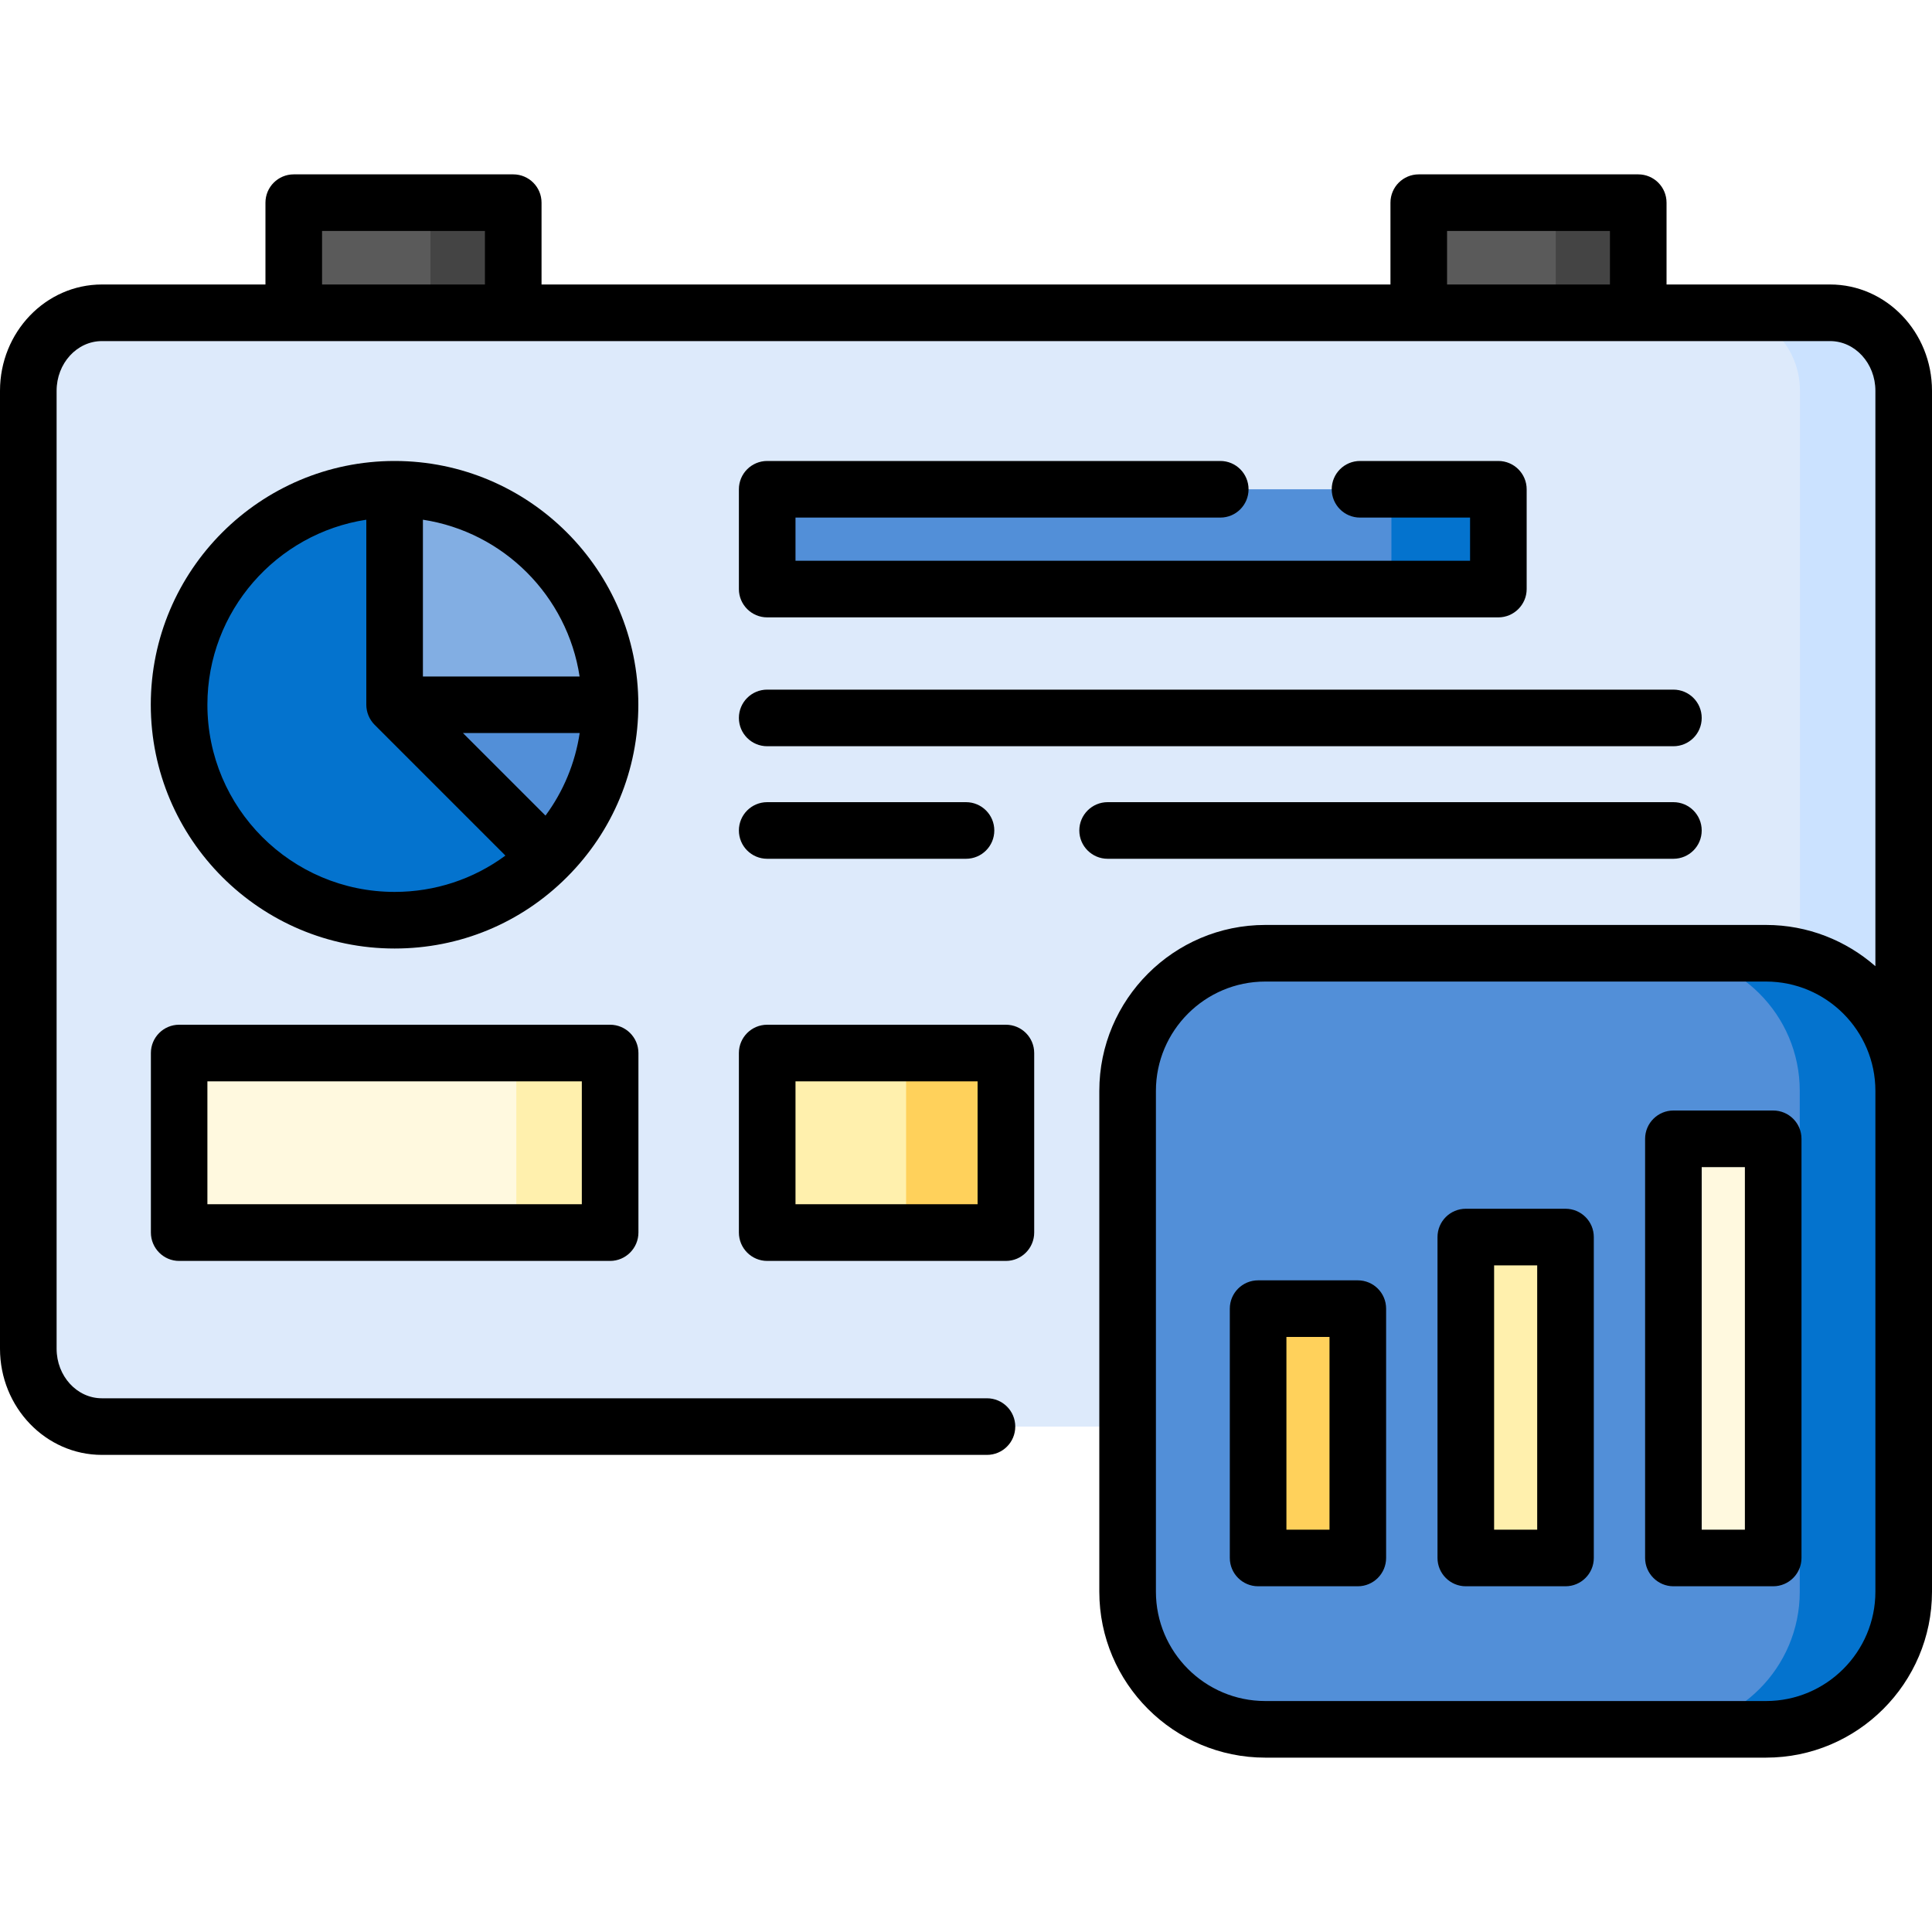
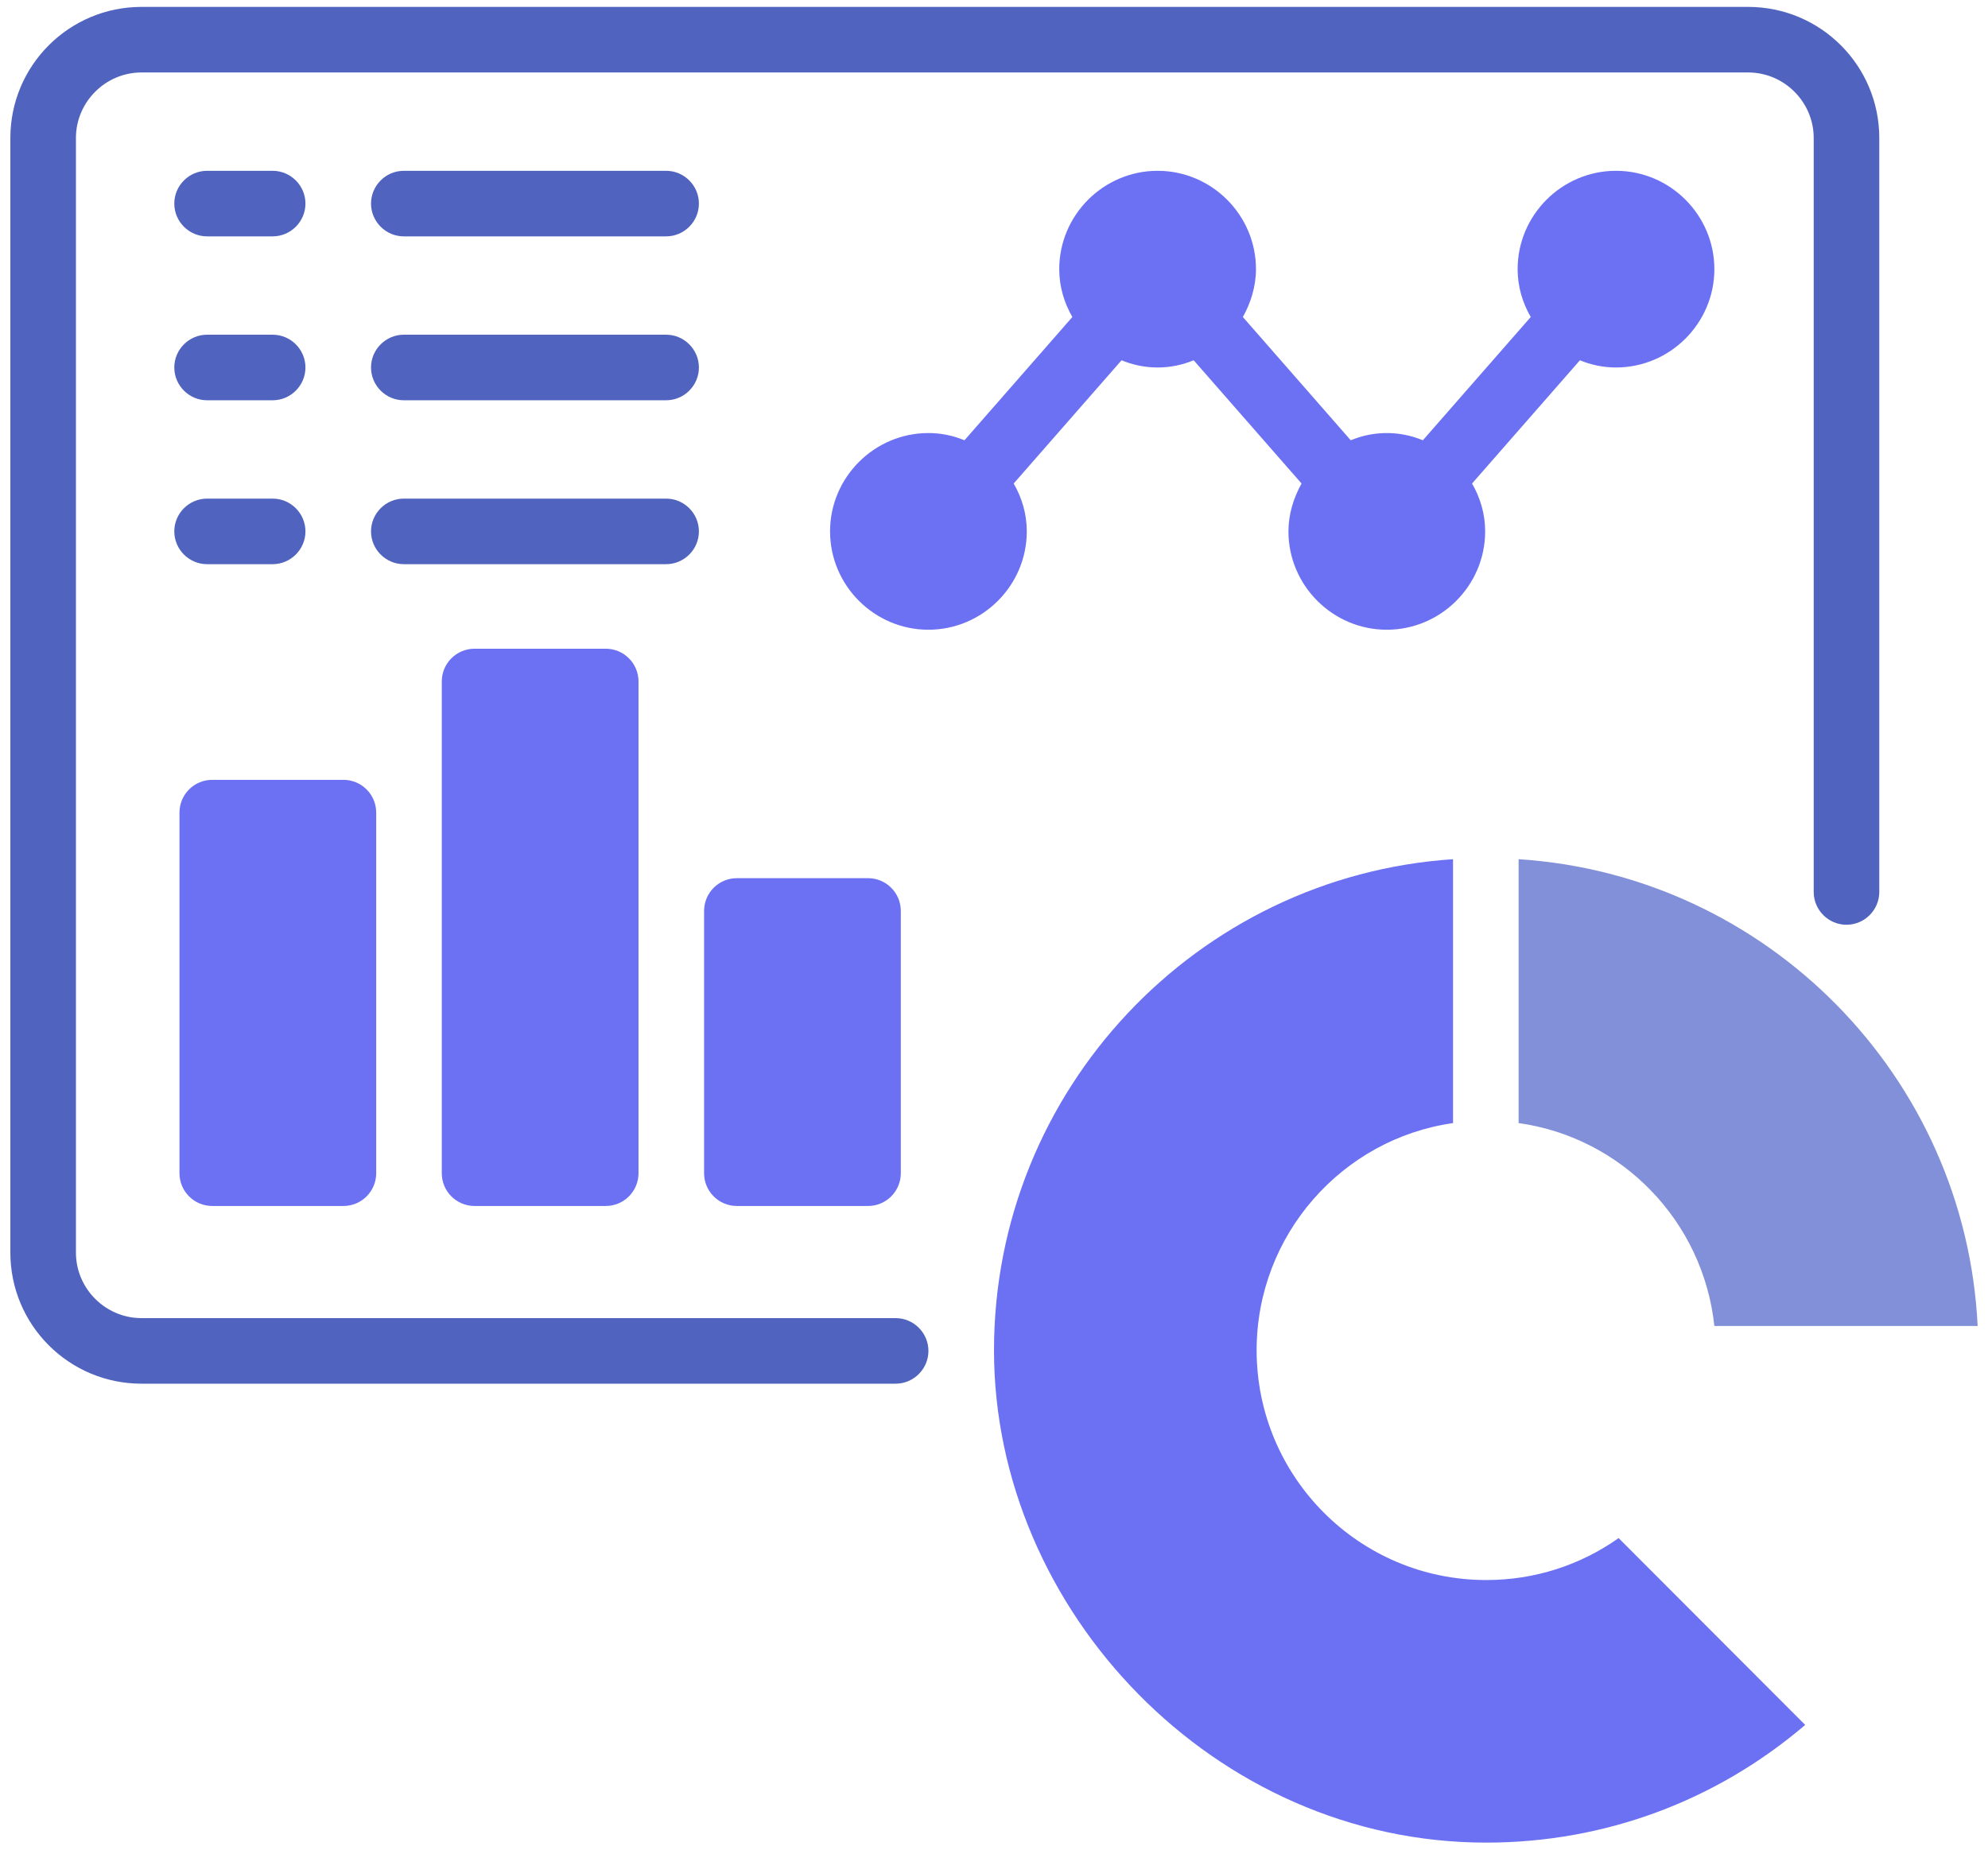
- <svg xmlns="http://www.w3.org/2000/svg" width="20" height="20" viewBox="0 0 20 20" fill="none">
-   <path d="M5.313 3.238L4.177 3.477L3.041 3.238V2.098H5.313V3.238Z" fill="#5A5A5A" />
-   <path d="M4.456 2.098H5.313V3.238H4.456V2.098Z" fill="#444444" />
-   <path d="M16.959 3.238L15.823 3.477L14.687 3.238V2.098H16.959V3.238Z" fill="#5A5A5A" />
-   <path d="M16.105 2.098H16.959V3.238H16.105V2.098Z" fill="#444444" />
-   <path d="M19.707 4.045V13.962C19.707 14.407 19.366 14.768 18.945 14.768H1.055C0.634 14.768 0.293 14.407 0.293 13.962V4.045C0.293 3.599 0.634 3.238 1.055 3.238H18.945C19.366 3.238 19.707 3.599 19.707 4.045Z" fill="#DDEAFB" />
-   <path d="M19.707 4.045V13.962C19.707 14.407 19.366 14.768 18.945 14.768H17.871C18.291 14.768 18.633 14.407 18.633 13.962V4.045C18.633 3.599 18.291 3.238 17.871 3.238H18.945C19.366 3.238 19.707 3.599 19.707 4.045Z" fill="#CBE2FF" />
-   <path d="M6.316 7.295C6.316 7.911 6.066 8.469 5.662 8.873L4.085 7.295H6.316Z" fill="#528FD8" />
-   <path d="M6.316 7.295H4.085V5.065C5.317 5.065 6.316 6.064 6.316 7.295Z" fill="#82AEE3" />
-   <path d="M5.662 8.873C5.259 9.276 4.701 9.526 4.085 9.526C2.853 9.526 1.854 8.527 1.854 7.295C1.854 6.064 2.853 5.065 4.085 5.065V7.295L5.662 8.873Z" fill="#0473CE" />
-   <path d="M1.854 10.901H6.316V12.759H1.854V10.901Z" fill="#FFF9DF" />
-   <path d="M5.345 10.901H6.315V12.759H5.345V10.901Z" fill="#FFF0AD" />
-   <path d="M7.942 5.065H15.511V6.098H7.942V5.065Z" fill="#528FD8" />
-   <path d="M14.404 5.065H15.511V6.098H14.404V5.065Z" fill="#0473CE" />
-   <path d="M19.707 11.293V16.477C19.707 17.264 19.069 17.902 18.282 17.902H13.098C12.311 17.902 11.673 17.264 11.673 16.477V11.293C11.673 10.506 12.311 9.868 13.098 9.868H18.282C19.069 9.868 19.707 10.506 19.707 11.293Z" fill="#528FD8" />
-   <path d="M19.707 11.293V16.477C19.707 17.264 19.069 17.902 18.282 17.902H17.206C17.993 17.902 18.631 17.264 18.631 16.477V11.293C18.631 10.506 17.993 9.868 17.206 9.868H18.282C19.069 9.868 19.707 10.506 19.707 11.293Z" fill="#0473CE" />
-   <path d="M13.024 13.547H14.056V16.128H13.024V13.547Z" fill="#FFD15B" />
-   <path d="M15.174 12.806H16.206V16.128H15.174V12.806Z" fill="#FFF0AD" />
-   <path d="M17.323 11.789H18.356V16.128H17.323V11.789Z" fill="#FFF9DF" />
-   <path d="M7.942 10.901H10.413V12.759H7.942V10.901Z" fill="#FFF0AD" />
-   <path d="M9.38 10.901H10.413V12.759H9.38V10.901Z" fill="#FFD15B" />
-   <path d="M18.945 2.945H17.252V2.098C17.252 1.936 17.121 1.805 16.959 1.805H14.687C14.525 1.805 14.394 1.936 14.394 2.098V2.945H5.606V2.098C5.606 1.936 5.475 1.805 5.313 1.805H3.041C2.879 1.805 2.748 1.936 2.748 2.098V2.945H1.055C0.473 2.945 0 3.438 0 4.045V13.962C0 14.568 0.473 15.061 1.055 15.061H10.217C10.379 15.061 10.51 14.93 10.51 14.768C10.51 14.606 10.379 14.475 10.217 14.475H1.055C0.796 14.475 0.586 14.245 0.586 13.962V4.045C0.586 3.762 0.796 3.531 1.055 3.531H18.945C19.204 3.531 19.414 3.762 19.414 4.045V10.002C19.111 9.737 18.715 9.575 18.282 9.575H13.098C12.151 9.575 11.38 10.346 11.38 11.293V16.477C11.38 17.424 12.151 18.195 13.098 18.195H18.282C19.229 18.195 20 17.424 20 16.477V4.045C20 3.438 19.527 2.945 18.945 2.945ZM3.334 2.945V2.391H5.02V2.945H3.334ZM14.98 2.945V2.391H16.666V2.945H14.98ZM19.414 16.477C19.414 17.101 18.906 17.609 18.282 17.609H13.098C12.474 17.609 11.966 17.101 11.966 16.477V11.293C11.966 10.669 12.474 10.161 13.098 10.161H18.282C18.906 10.161 19.414 10.669 19.414 11.293V16.477Z" fill="black" />
-   <path d="M4.085 4.772C2.693 4.772 1.561 5.904 1.561 7.295C1.561 8.687 2.693 9.819 4.085 9.819C4.759 9.819 5.392 9.557 5.869 9.08C5.869 9.08 5.869 9.08 5.869 9.08L5.869 9.08L5.869 9.08C5.869 9.08 5.869 9.08 5.869 9.08C6.346 8.603 6.608 7.97 6.608 7.295C6.608 5.904 5.476 4.772 4.085 4.772ZM6 7.003H4.378V5.38C5.212 5.507 5.873 6.168 6 7.003ZM2.147 7.295C2.147 6.327 2.862 5.522 3.792 5.38V7.295C3.792 7.372 3.823 7.448 3.878 7.503L5.232 8.857C4.901 9.101 4.503 9.233 4.085 9.233C3.016 9.233 2.147 8.364 2.147 7.295ZM5.647 8.443L4.792 7.588H6.001C5.954 7.899 5.833 8.191 5.647 8.443Z" fill="black" />
-   <path d="M1.854 10.608C1.693 10.608 1.562 10.739 1.562 10.901V12.759C1.562 12.921 1.693 13.053 1.854 13.053H6.316C6.477 13.053 6.609 12.921 6.609 12.759V10.901C6.609 10.739 6.477 10.608 6.316 10.608H1.854ZM6.023 12.466H2.147V11.194H6.023V12.466Z" fill="black" />
-   <path d="M10.413 10.608H7.942C7.78 10.608 7.649 10.739 7.649 10.901V12.759C7.649 12.921 7.78 13.053 7.942 13.053H10.413C10.575 13.053 10.706 12.921 10.706 12.759V10.901C10.706 10.739 10.575 10.608 10.413 10.608ZM10.12 12.466H8.235V11.194H10.12V12.466Z" fill="black" />
-   <path d="M12.633 5.358C12.794 5.358 12.925 5.227 12.925 5.065C12.925 4.903 12.794 4.772 12.633 4.772H7.942C7.78 4.772 7.649 4.903 7.649 5.065V6.098C7.649 6.259 7.78 6.391 7.942 6.391H15.511C15.672 6.391 15.804 6.259 15.804 6.098V5.065C15.804 4.903 15.672 4.772 15.511 4.772H14.079C13.917 4.772 13.786 4.903 13.786 5.065C13.786 5.227 13.917 5.358 14.079 5.358H15.218V5.805H8.235V5.358H12.633Z" fill="black" />
-   <path d="M14.056 13.254H13.024C12.862 13.254 12.731 13.385 12.731 13.547V16.128C12.731 16.289 12.862 16.421 13.024 16.421H14.056C14.218 16.421 14.349 16.289 14.349 16.128V13.547C14.349 13.385 14.218 13.254 14.056 13.254ZM13.763 15.835H13.317V13.84H13.763V15.835Z" fill="black" />
-   <path d="M16.206 12.513H15.174C15.012 12.513 14.881 12.644 14.881 12.806V16.128C14.881 16.289 15.012 16.421 15.174 16.421H16.206C16.368 16.421 16.499 16.289 16.499 16.128V12.806C16.499 12.644 16.368 12.513 16.206 12.513ZM15.913 15.835H15.467V13.099H15.913V15.835Z" fill="black" />
-   <path d="M18.356 11.496H17.323C17.162 11.496 17.03 11.627 17.03 11.789V16.128C17.03 16.289 17.162 16.421 17.323 16.421H18.356C18.518 16.421 18.649 16.289 18.649 16.128V11.789C18.649 11.627 18.518 11.496 18.356 11.496ZM18.063 15.835H17.616V12.082H18.063V15.835Z" fill="black" />
-   <path d="M7.942 7.725H17.323C17.485 7.725 17.616 7.594 17.616 7.432C17.616 7.27 17.485 7.139 17.323 7.139H7.942C7.78 7.139 7.649 7.27 7.649 7.432C7.649 7.594 7.78 7.725 7.942 7.725Z" fill="black" />
-   <path d="M17.323 8.89C17.485 8.89 17.616 8.759 17.616 8.597C17.616 8.435 17.485 8.304 17.323 8.304H11.466C11.305 8.304 11.173 8.435 11.173 8.597C11.173 8.759 11.305 8.89 11.466 8.89H17.323Z" fill="black" />
-   <path d="M7.942 8.89H10C10.162 8.89 10.293 8.759 10.293 8.597C10.293 8.435 10.162 8.304 10 8.304H7.942C7.78 8.304 7.649 8.435 7.649 8.597C7.649 8.759 7.78 8.89 7.942 8.89Z" fill="black" />
+ <svg xmlns="http://www.w3.org/2000/svg" width="144" height="134" viewBox="0 0 144 134" fill="none">
+   <path d="M64.875 95.5H10.25C7.638 95.5 5.5 93.362 5.5 90.75V10C5.5 7.388 7.638 5.25 10.25 5.25H126.625C129.238 5.25 131.375 7.388 131.375 10V64.625C131.375 65.931 132.444 67 133.75 67C135.056 67 136.125 65.931 136.125 64.625V10C136.125 4.751 131.874 0.5 126.625 0.5H10.25C5.001 0.5 0.75 4.751 0.75 10V90.75C0.75 95.999 5.001 100.25 10.25 100.25H64.875C66.181 100.25 67.25 99.181 67.25 97.875C67.25 96.569 66.181 95.5 64.875 95.5Z" fill="#5063BF" />
+   <path d="M110 62.25V81.369C117.481 82.414 123.371 88.47 124.179 96.07H143.25C142.371 77.996 128.003 63.414 110 62.25Z" fill="#8190D8" />
+   <path d="M107.649 114.476C98.481 114.476 91.024 107.019 91.024 97.828C91.024 89.468 97.222 82.509 105.25 81.369V62.25C86.701 63.485 72 78.97 72 97.828C72 116.685 87.984 133.5 107.649 133.5C116.199 133.5 124.274 130.507 130.758 124.974L117.244 111.436C114.465 113.407 111.14 114.476 107.673 114.476H107.649Z" fill="#6B71F2" />
+   <path d="M74.375 38.5C74.375 37.241 74.019 36.054 73.425 35.032L81.239 26.102C82.046 26.435 82.925 26.625 83.851 26.625C84.778 26.625 85.656 26.435 86.464 26.102L94.278 35.032C93.707 36.054 93.328 37.241 93.328 38.5C93.328 42.419 96.534 45.625 100.452 45.625C104.371 45.625 107.577 42.419 107.577 38.5C107.577 37.241 107.221 36.054 106.627 35.032L114.441 26.102C115.249 26.435 116.127 26.625 117.054 26.625C120.972 26.625 124.179 23.419 124.179 19.5C124.179 15.581 120.972 12.375 117.054 12.375C113.135 12.375 109.929 15.581 109.929 19.5C109.929 20.759 110.285 21.946 110.879 22.968L103.065 31.898C102.257 31.565 101.379 31.375 100.452 31.375C99.526 31.375 98.647 31.565 97.84 31.898L90.026 22.968C90.596 21.946 90.976 20.759 90.976 19.5C90.976 15.581 87.77 12.375 83.851 12.375C79.933 12.375 76.726 15.581 76.726 19.5C76.726 20.759 77.082 21.946 77.676 22.968L69.862 31.898C69.055 31.565 68.176 31.375 67.25 31.375C63.331 31.375 60.125 34.581 60.125 38.5C60.125 42.419 63.331 45.625 67.25 45.625C71.169 45.625 74.375 42.419 74.375 38.5Z" fill="#6B71F2" />
+   <path d="M24.875 56.5H15.375C14.063 56.5 13 57.563 13 58.875V85C13 86.312 14.063 87.375 15.375 87.375H24.875C26.187 87.375 27.25 86.312 27.25 85V58.875C27.25 57.563 26.187 56.5 24.875 56.5Z" fill="#6B71F2" />
+   <path d="M43.875 47H34.375C33.063 47 32 48.063 32 49.375V85C32 86.312 33.063 87.375 34.375 87.375H43.875C45.187 87.375 46.25 86.312 46.25 85V49.375C46.25 48.063 45.187 47 43.875 47Z" fill="#6B71F2" />
+   <path d="M62.875 63.625H53.375C52.063 63.625 51 64.688 51 66V85C51 86.312 52.063 87.375 53.375 87.375H62.875C64.187 87.375 65.25 86.312 65.25 85V66C65.25 64.688 64.187 63.625 62.875 63.625Z" fill="#6B71F2" />
+   <path d="M15 17.125H19.75C21.056 17.125 22.125 16.056 22.125 14.75C22.125 13.444 21.056 12.375 19.75 12.375H15C13.694 12.375 12.625 13.444 12.625 14.75C12.625 16.056 13.694 17.125 15 17.125Z" fill="#5063BF" />
+   <path d="M29.25 17.125H48.25C49.556 17.125 50.625 16.056 50.625 14.75C50.625 13.444 49.556 12.375 48.25 12.375H29.25C27.944 12.375 26.875 13.444 26.875 14.75C26.875 16.056 27.944 17.125 29.25 17.125Z" fill="#5063BF" />
+   <path d="M15 29H19.75C21.056 29 22.125 27.931 22.125 26.625C22.125 25.319 21.056 24.25 19.75 24.25H15C13.694 24.25 12.625 25.319 12.625 26.625C12.625 27.931 13.694 29 15 29Z" fill="#5063BF" />
+   <path d="M29.25 29H48.25C49.556 29 50.625 27.931 50.625 26.625C50.625 25.319 49.556 24.25 48.25 24.25H29.25C27.944 24.25 26.875 25.319 26.875 26.625C26.875 27.931 27.944 29 29.25 29Z" fill="#5063BF" />
+   <path d="M15 40.875H19.75C21.056 40.875 22.125 39.806 22.125 38.5C22.125 37.194 21.056 36.125 19.75 36.125H15C13.694 36.125 12.625 37.194 12.625 38.5C12.625 39.806 13.694 40.875 15 40.875Z" fill="#5063BF" />
+   <path d="M50.625 38.5C50.625 37.194 49.556 36.125 48.25 36.125H29.25C27.944 36.125 26.875 37.194 26.875 38.5C26.875 39.806 27.944 40.875 29.25 40.875H48.25C49.556 40.875 50.625 39.806 50.625 38.5Z" fill="#5063BF" />
</svg>
